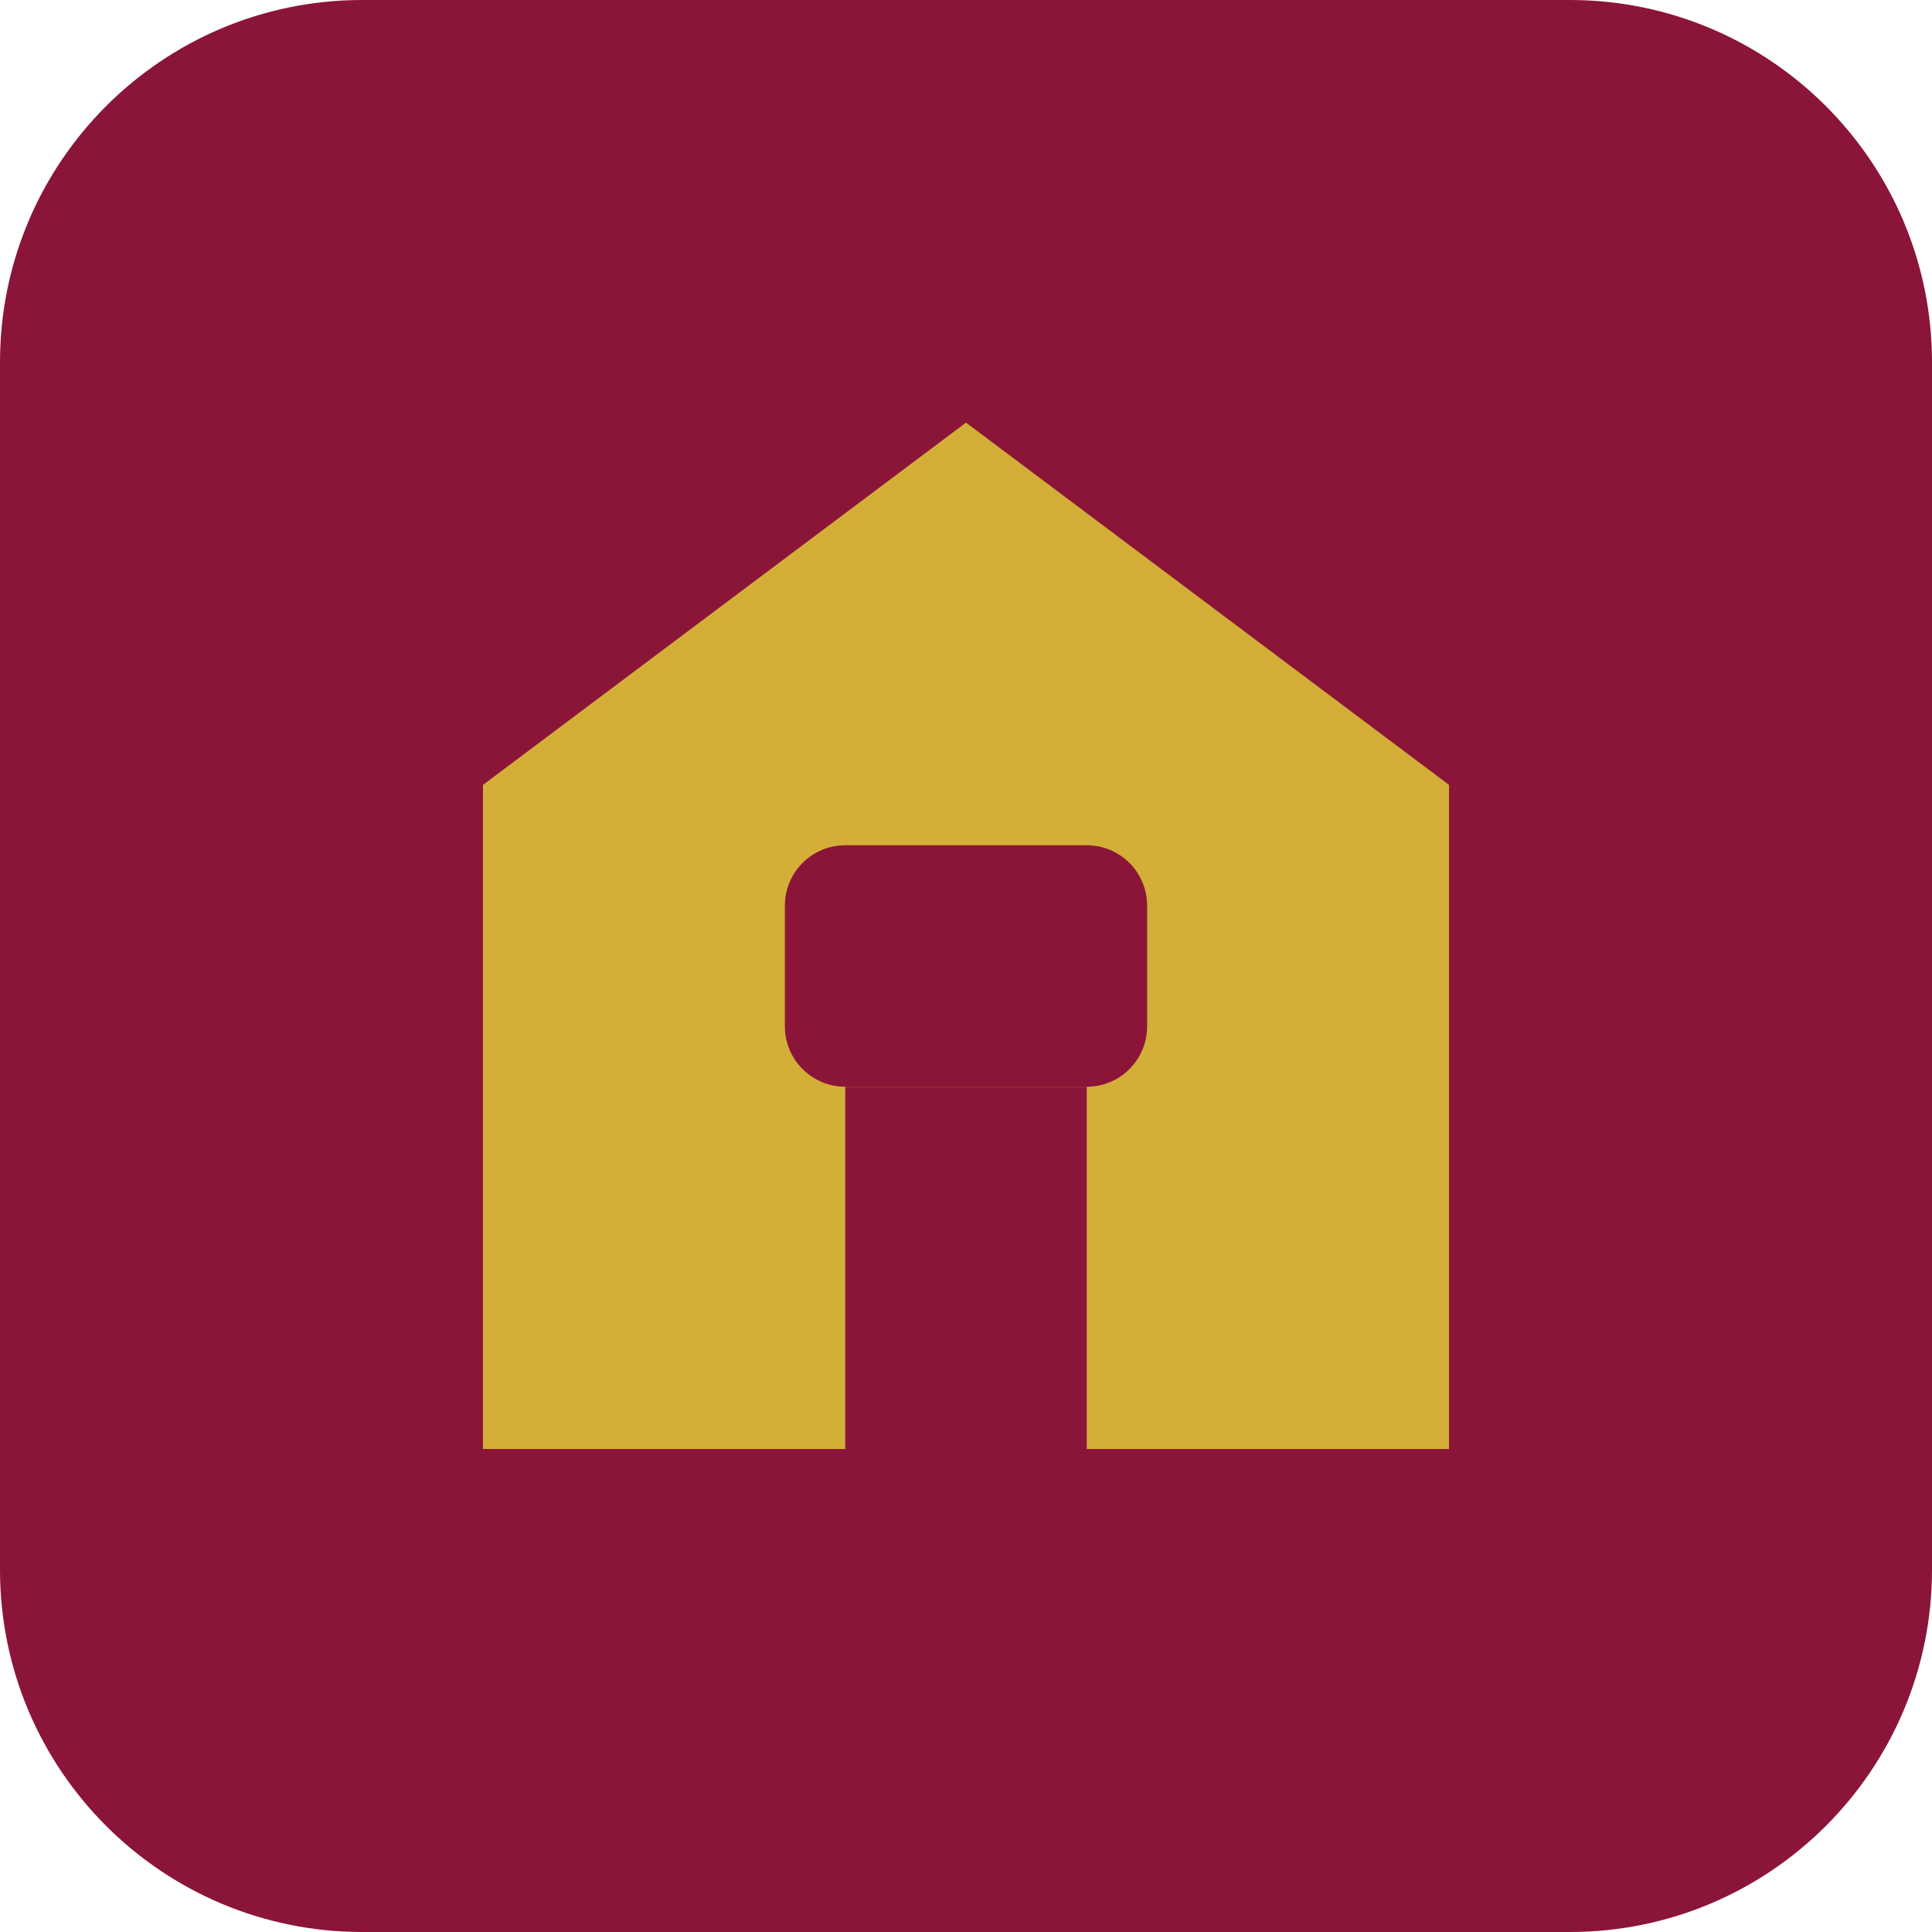
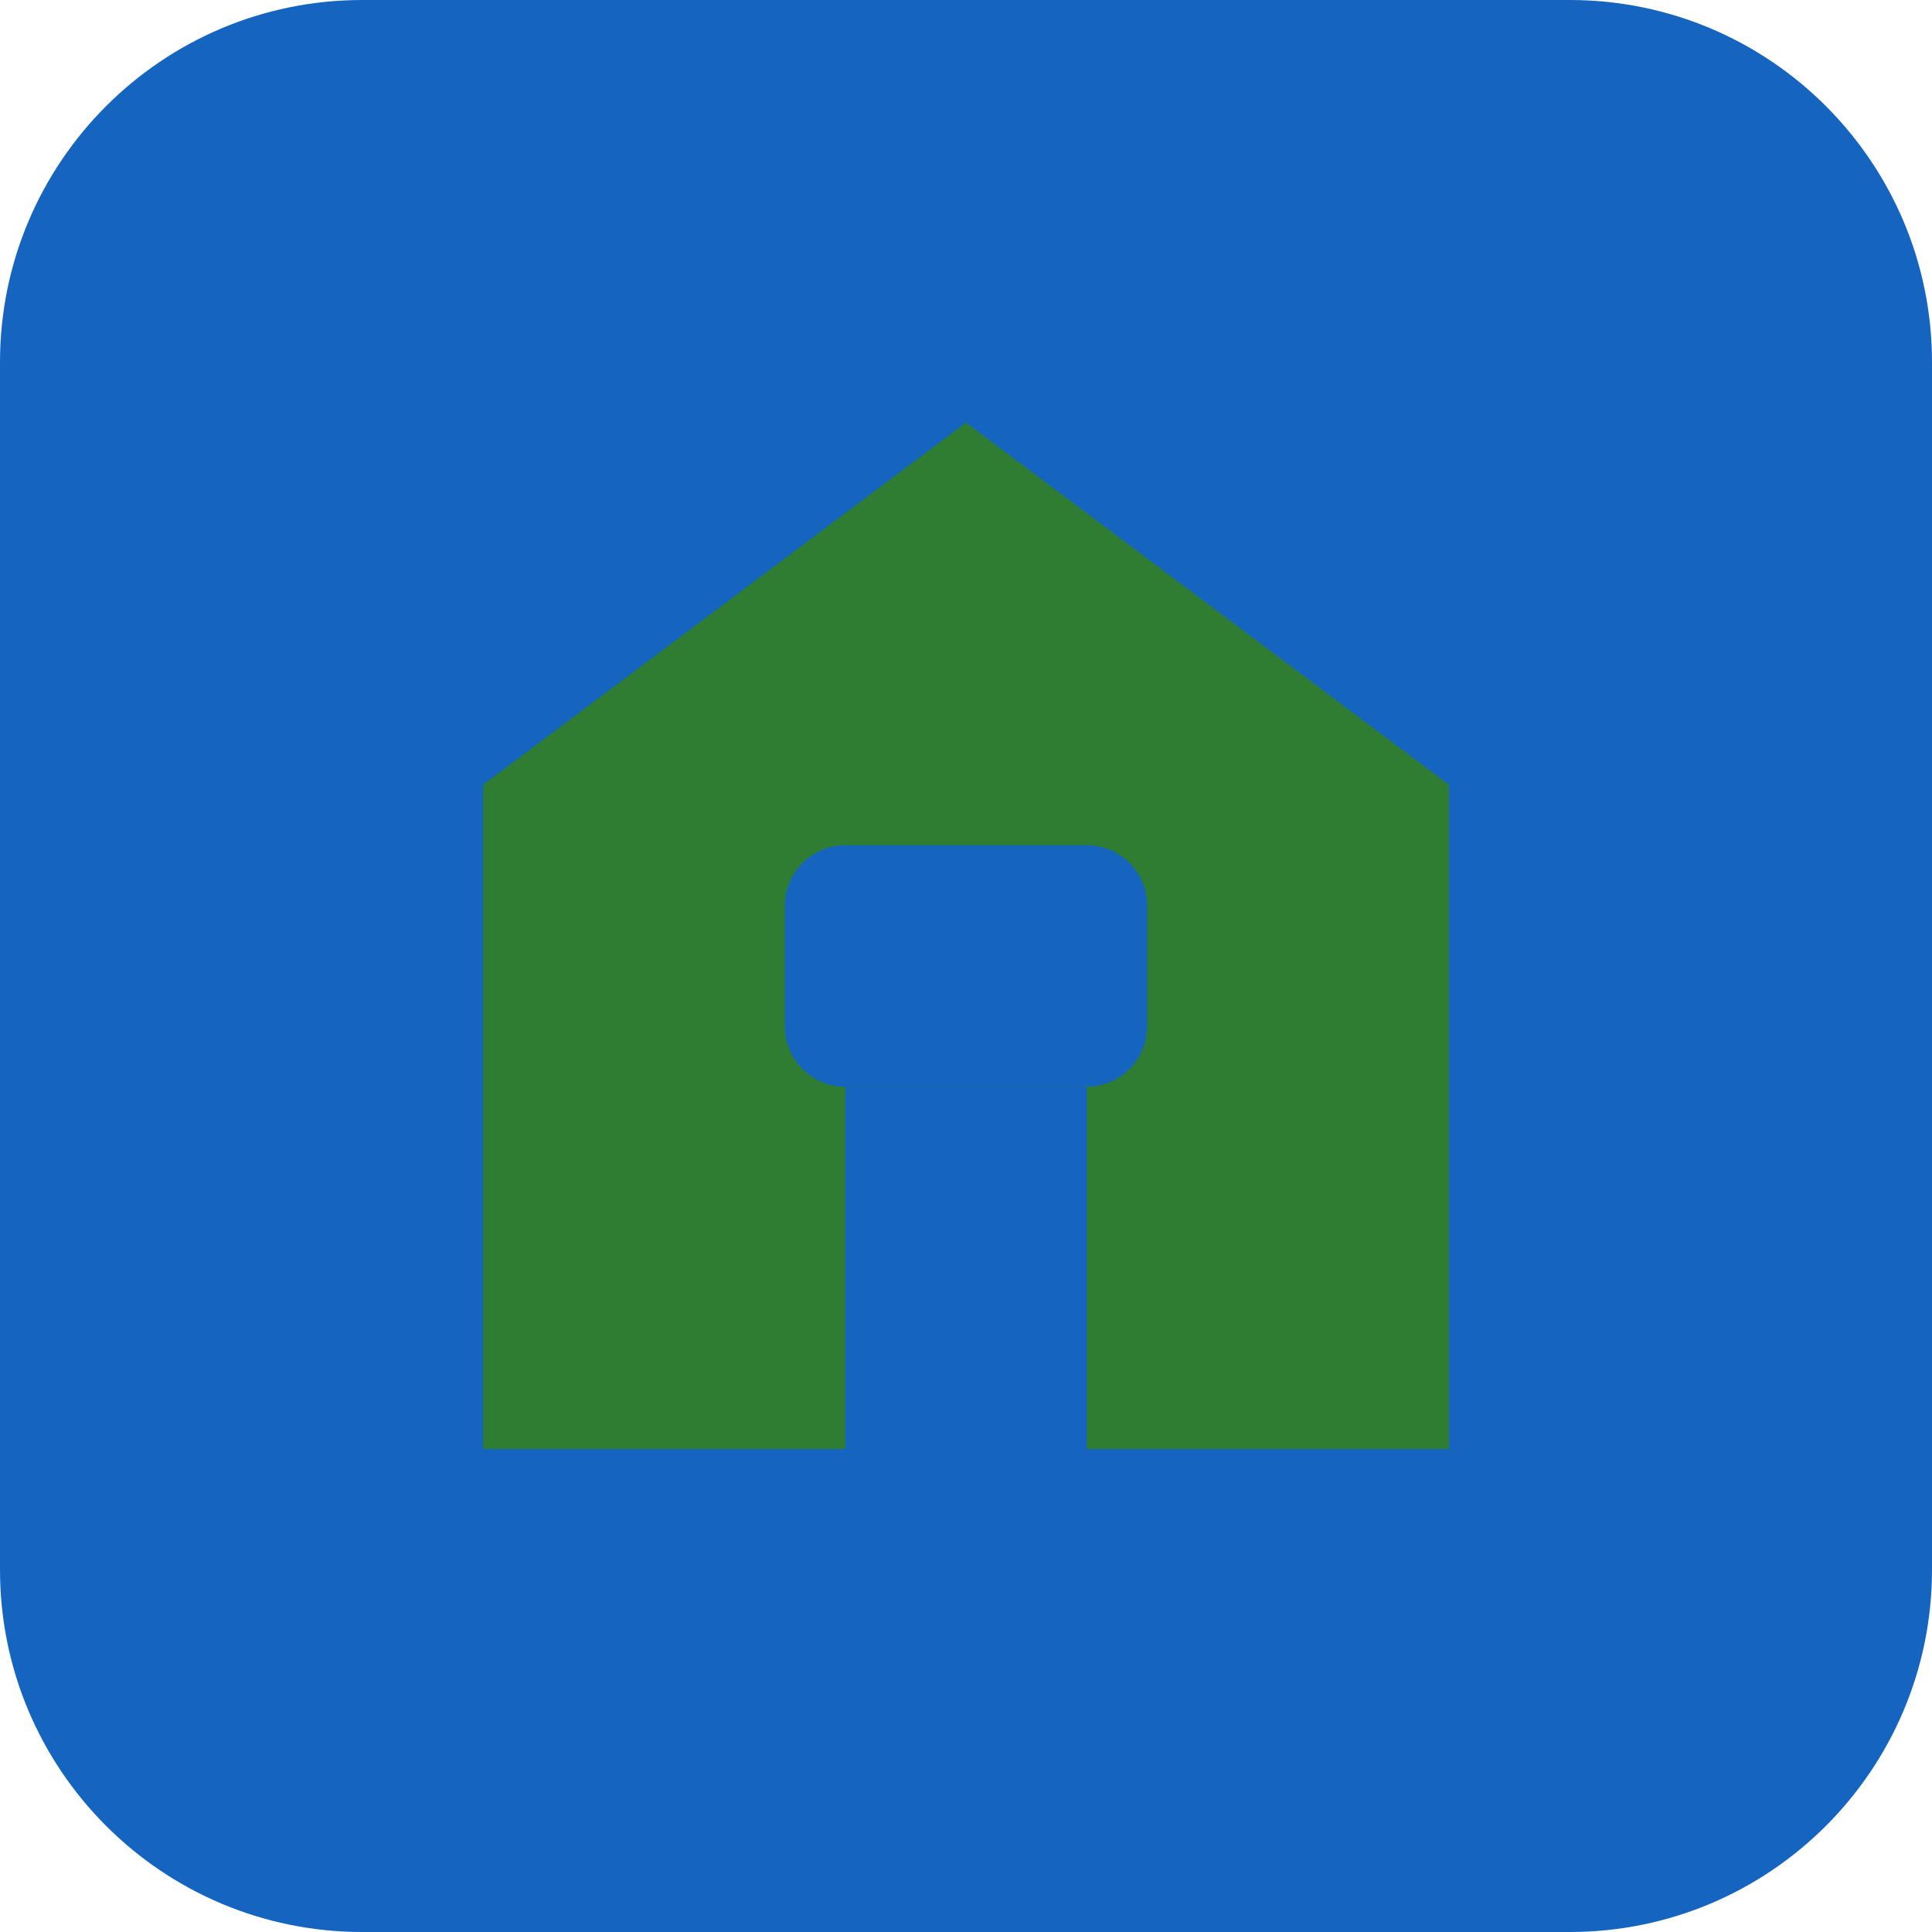
<svg xmlns="http://www.w3.org/2000/svg" viewBox="0 0 32 32">
-   <rect width="32" height="32" rx="6" fill="#8B1538" />
-   <path d="M8 24V13l8-6 8 6v11H18v-6h-4v6H8z" fill="#D4AF37" />
-   <rect x="13" y="14" width="6" height="4" rx="1" fill="#8B1538" />
+   <rect width="32" height="32" rx="6" fill="#1565C0" />
+   <path d="M8 24V13l8-6 8 6v11H18v-6h-4v6H8z" fill="#2E7D32" />
+   <rect x="13" y="14" width="6" height="4" rx="1" fill="#1565C0" />
</svg>
